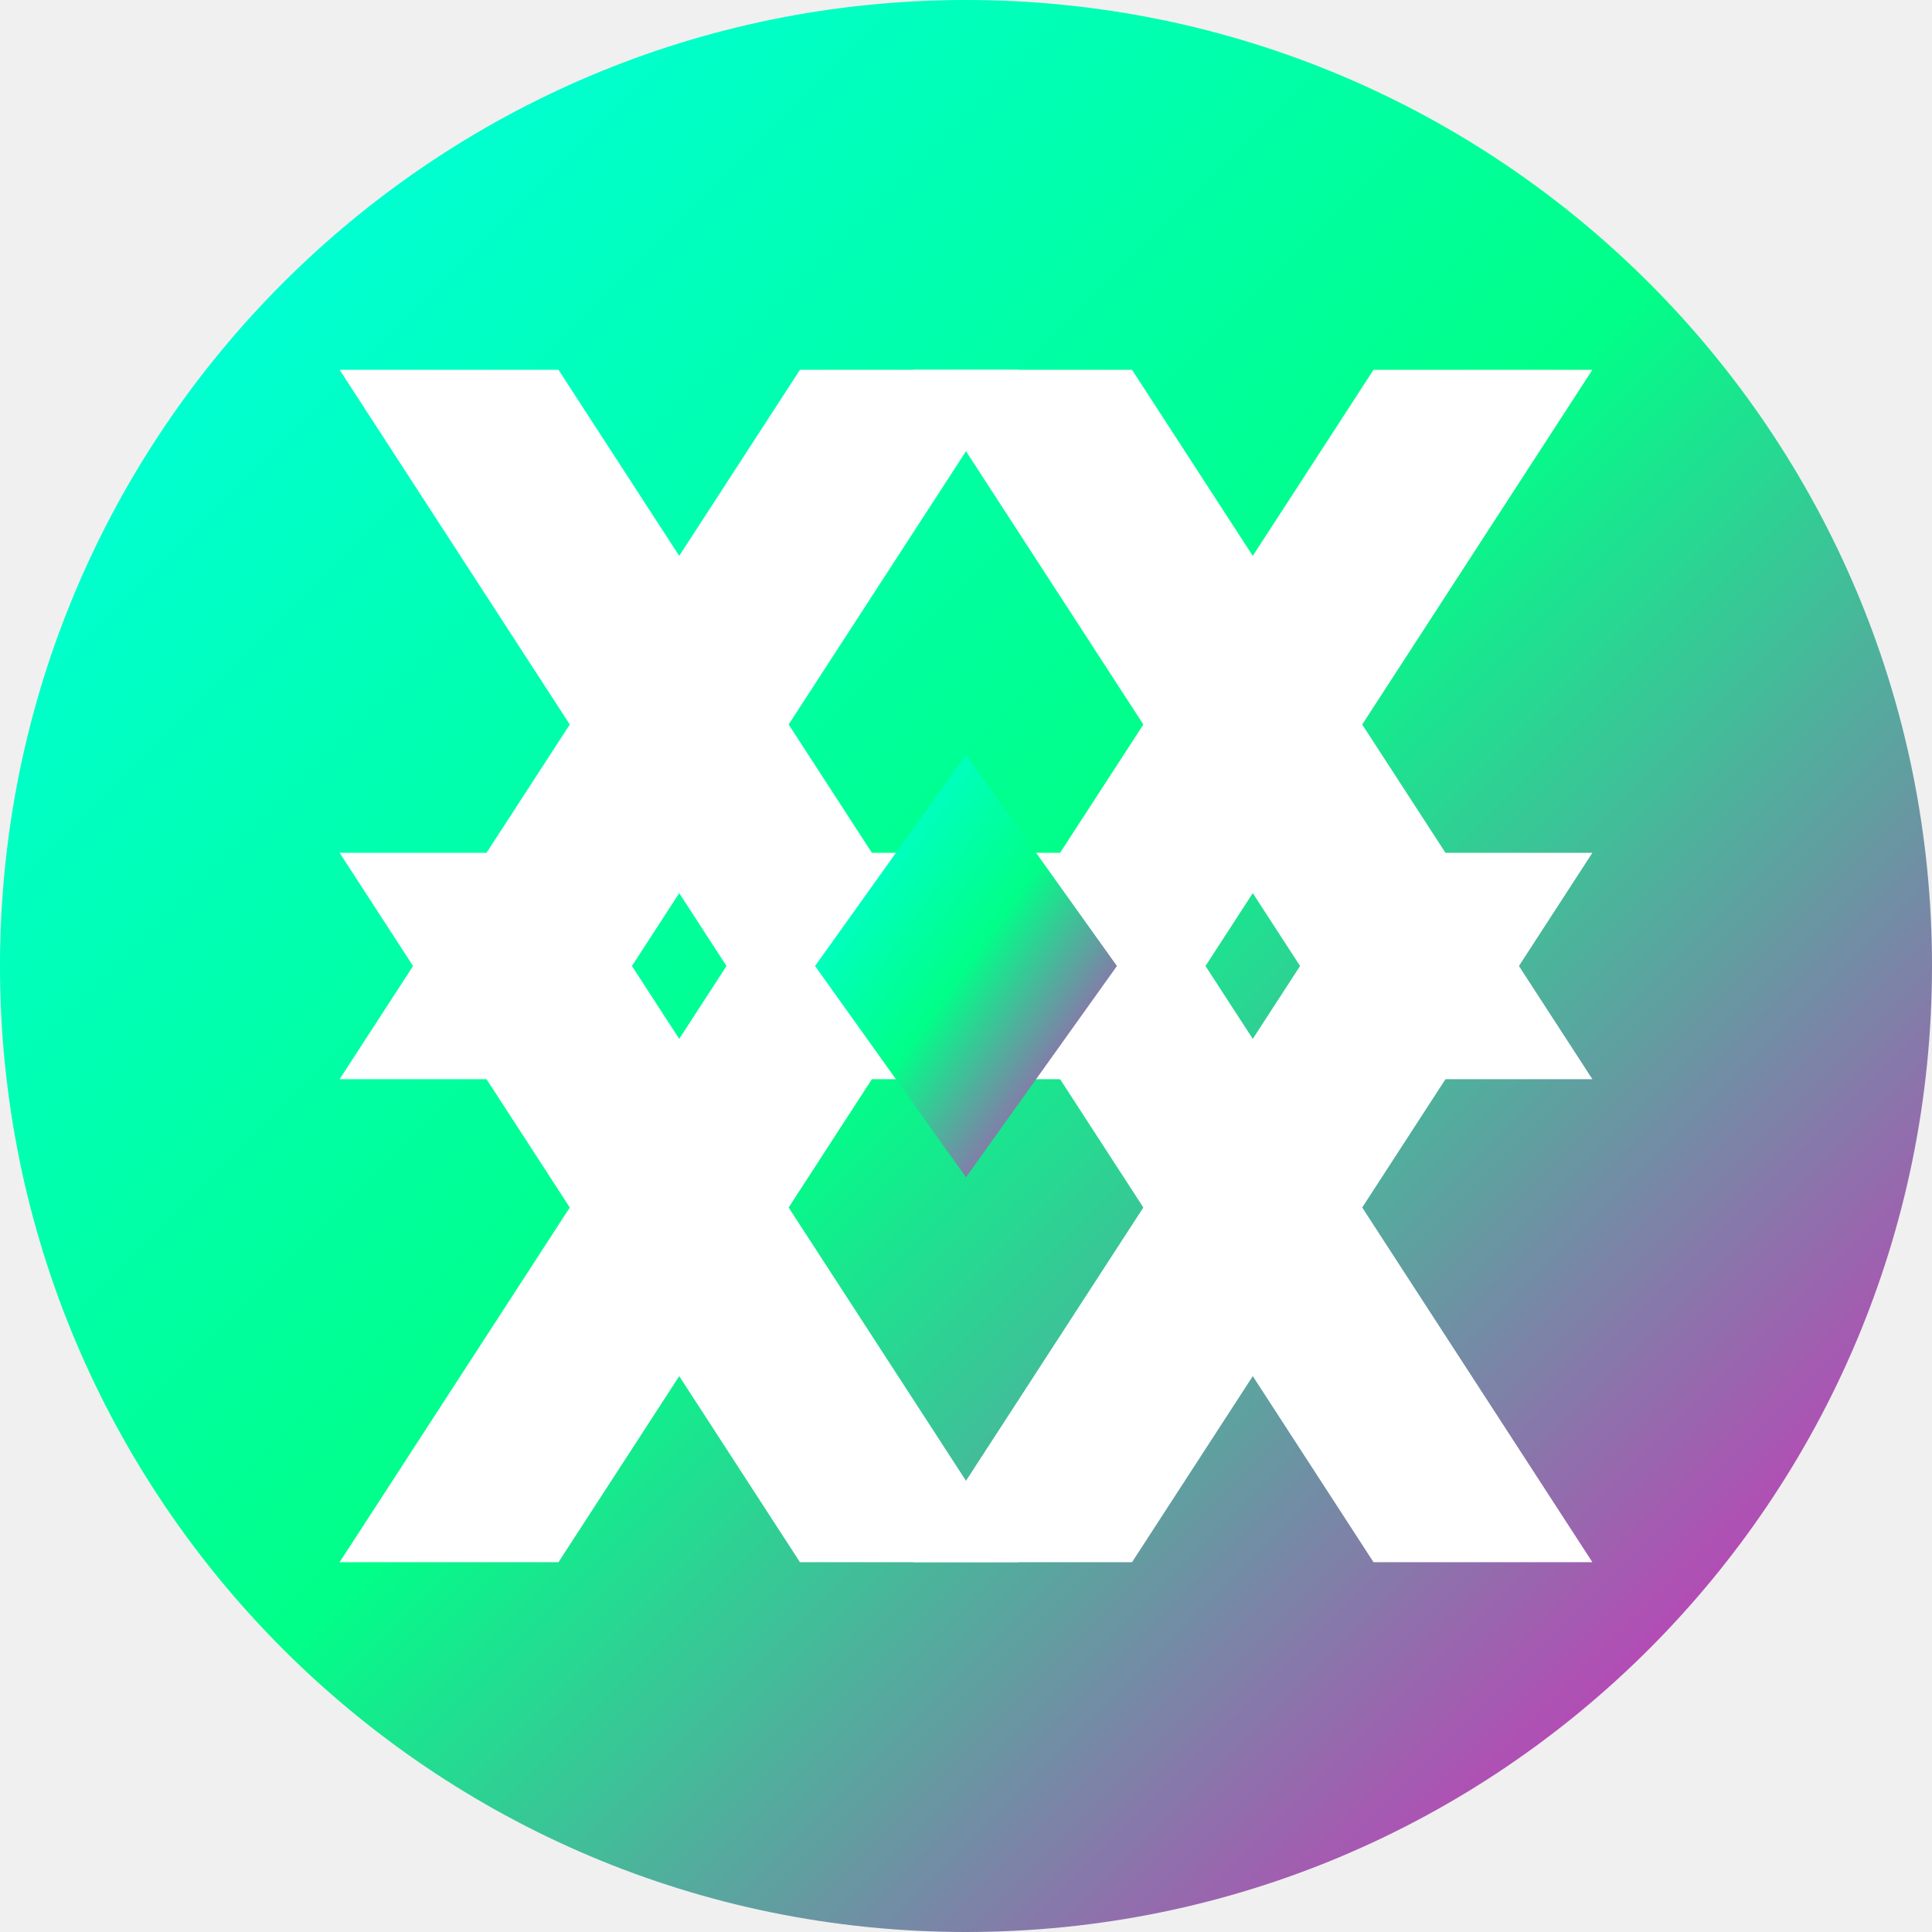
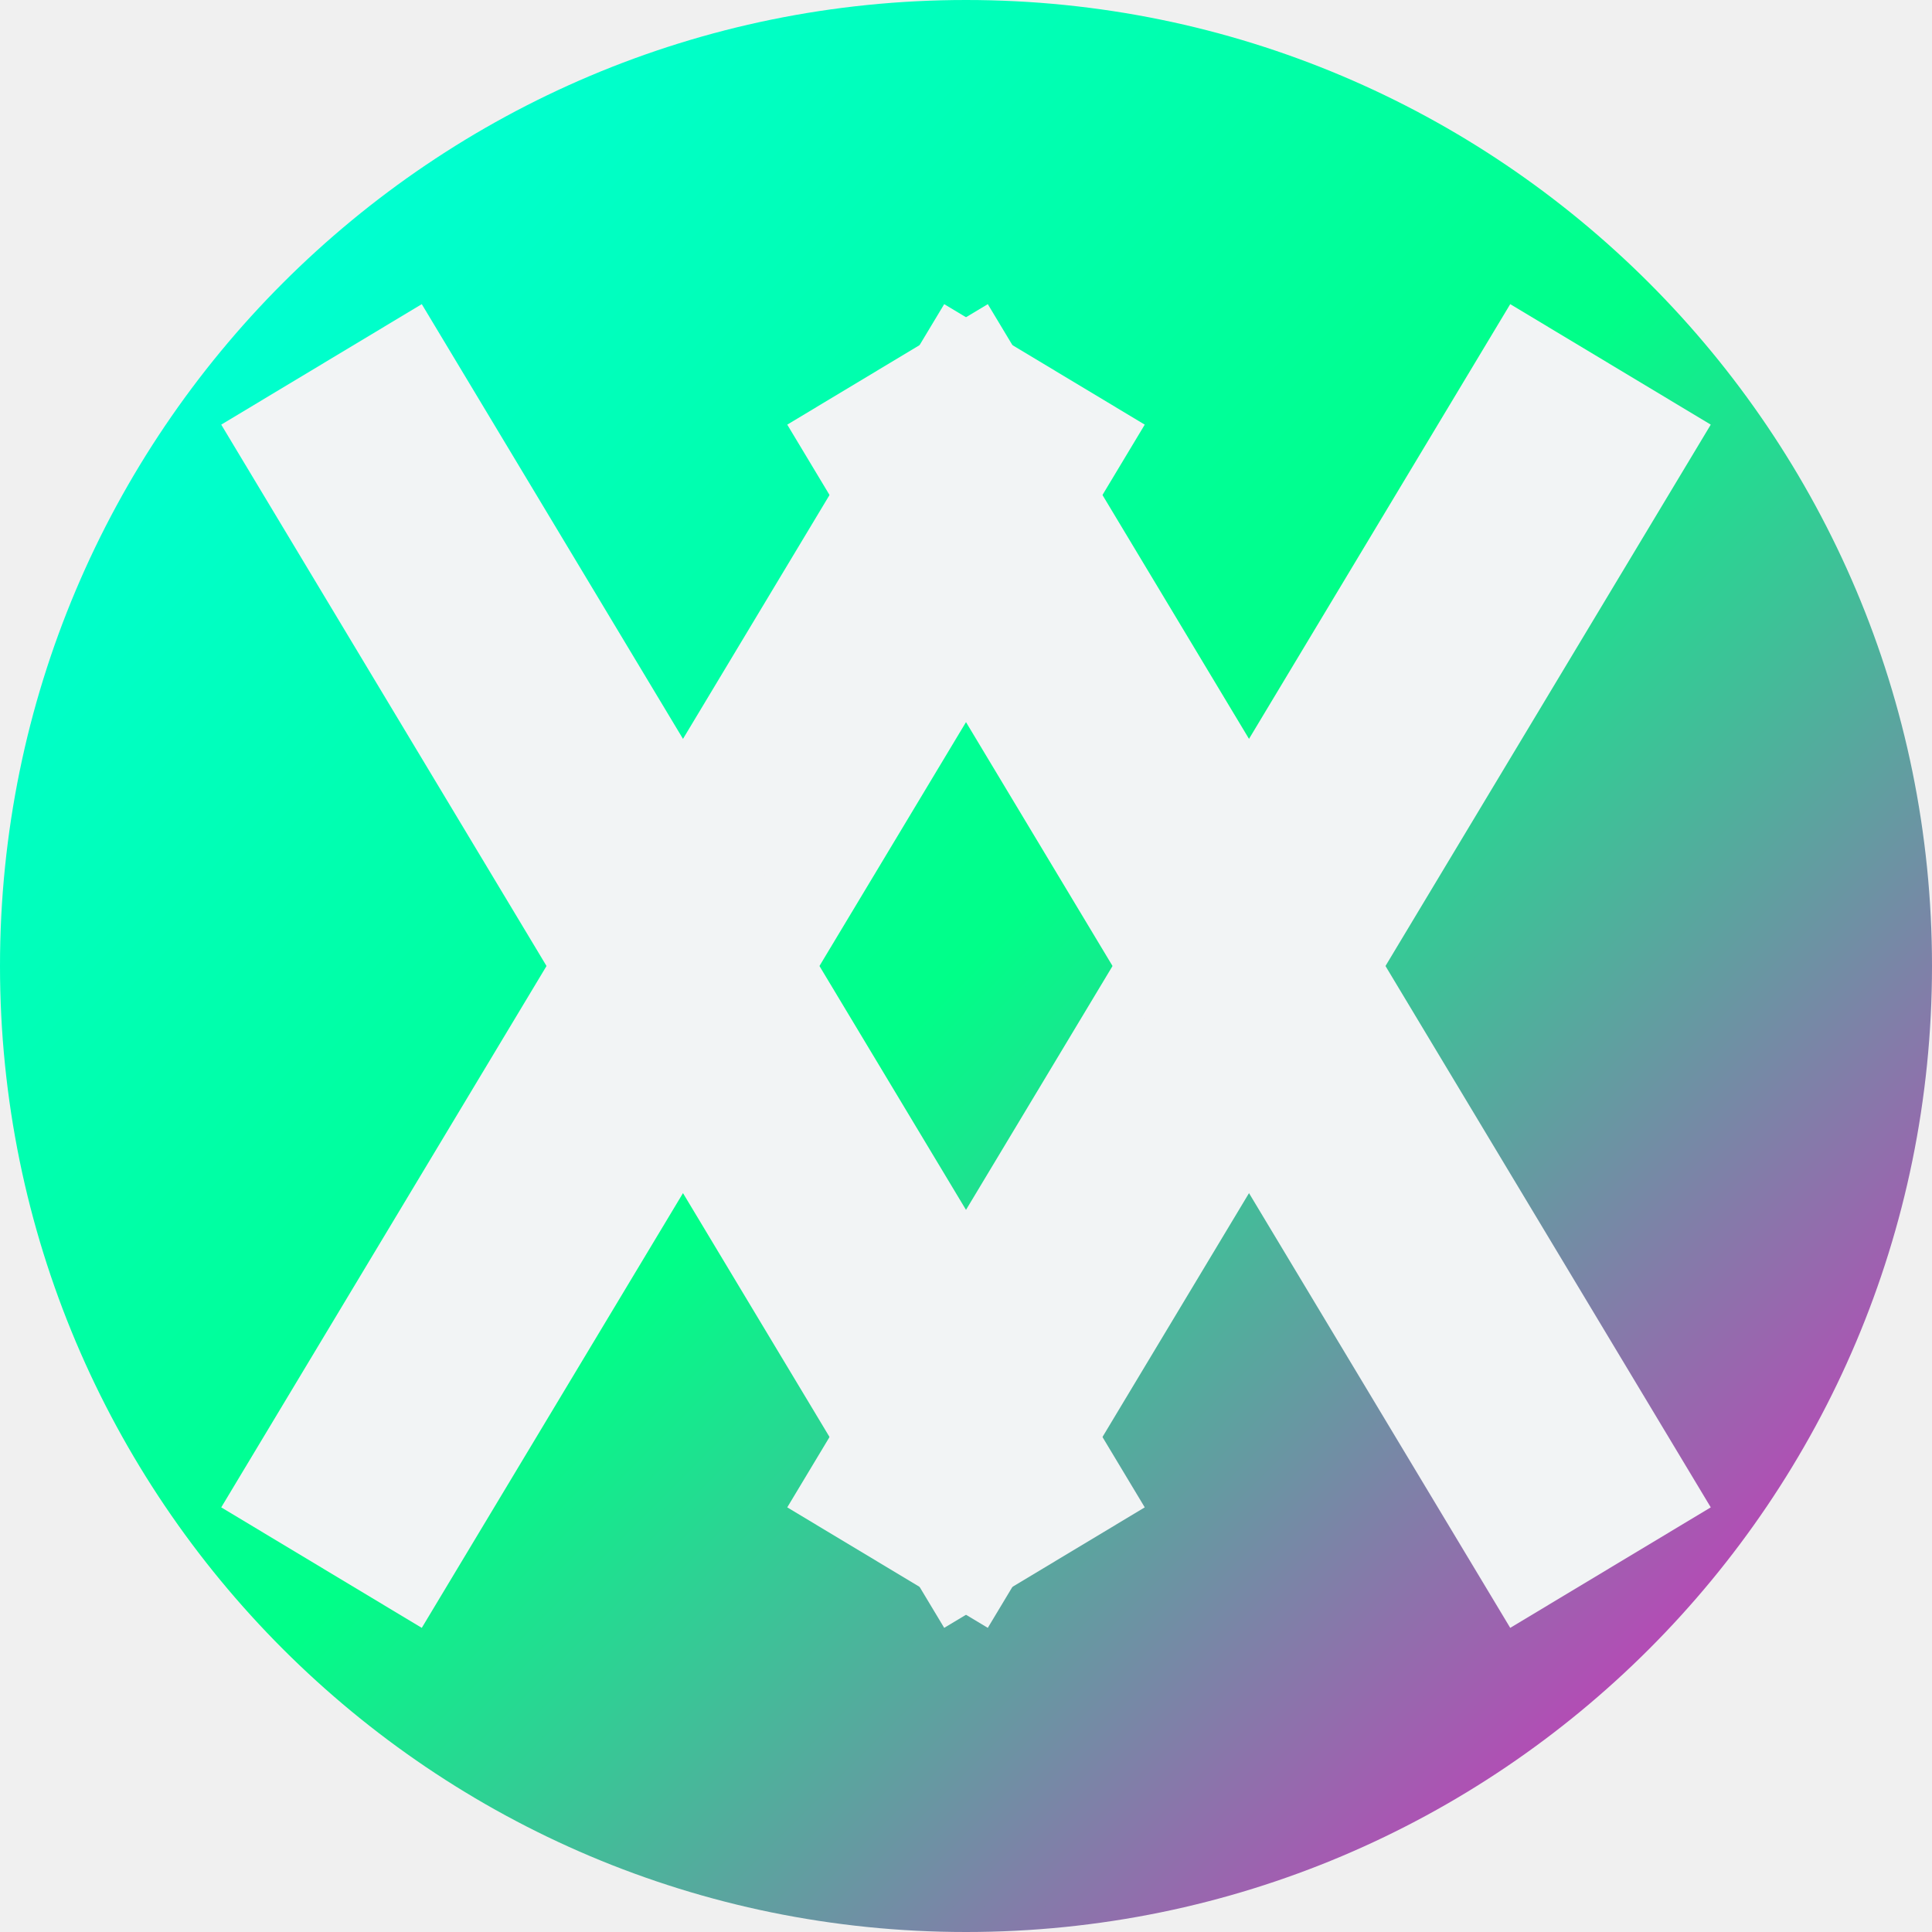
<svg xmlns="http://www.w3.org/2000/svg" viewBox="0 0 512 512" role="img" aria-label="AXXA favicon XX mark">
  <defs>
-     <linearGradient id="bg" x1="0" y1="0" x2="1" y2="1">
+     <linearGradient id="orb" x1="0" y1="0" x2="1" y2="1">
      <stop offset="0%" stop-color="#00fff0" />
      <stop offset="50%" stop-color="#00ff88" />
      <stop offset="100%" stop-color="#ff00c8" />
    </linearGradient>
-     <clipPath id="circleClip">
-       <circle cx="256" cy="256" r="256" />
-     </clipPath>
  </defs>
-   <g clip-path="url(#circleClip)">
-     <rect width="512" height="512" fill="url(#bg)" />
-     <g fill="#ffffff">
-       <polygon points="90,98 148,98 270,286 212,286" />
-       <polygon points="270,98 212,98 90,286 148,286" />
-       <polygon points="90,414 148,414 270,226 212,226" />
-       <polygon points="270,414 212,414 90,226 148,226" />
-     </g>
-     <g fill="#ffffff">
-       <polygon points="242,98 300,98 422,286 364,286" />
-       <polygon points="422,98 364,98 242,286 300,286" />
-       <polygon points="242,414 300,414 422,226 364,226" />
-       <polygon points="422,414 364,414 242,226 300,226" />
-     </g>
-     <polygon points="256,200 296,256 256,312 216,256" fill="url(#bg)" />
+   <rect width="512" height="512" fill="none" />
+   <circle cx="256" cy="256" r="256" fill="url(#orb)" />
+   <g fill="#f2f4f5">
+     <rect x="150" y="70" width="62" height="372" transform="rotate(31 181 256)" />
+     <rect x="150" y="70" width="62" height="372" transform="rotate(-31 181 256)" />
+   </g>
+   <g fill="#f2f4f5">
+     <rect x="300" y="70" width="62" height="372" transform="rotate(31 331 256)" />
+     <rect x="300" y="70" width="62" height="372" transform="rotate(-31 331 256)" />
  </g>
</svg>
